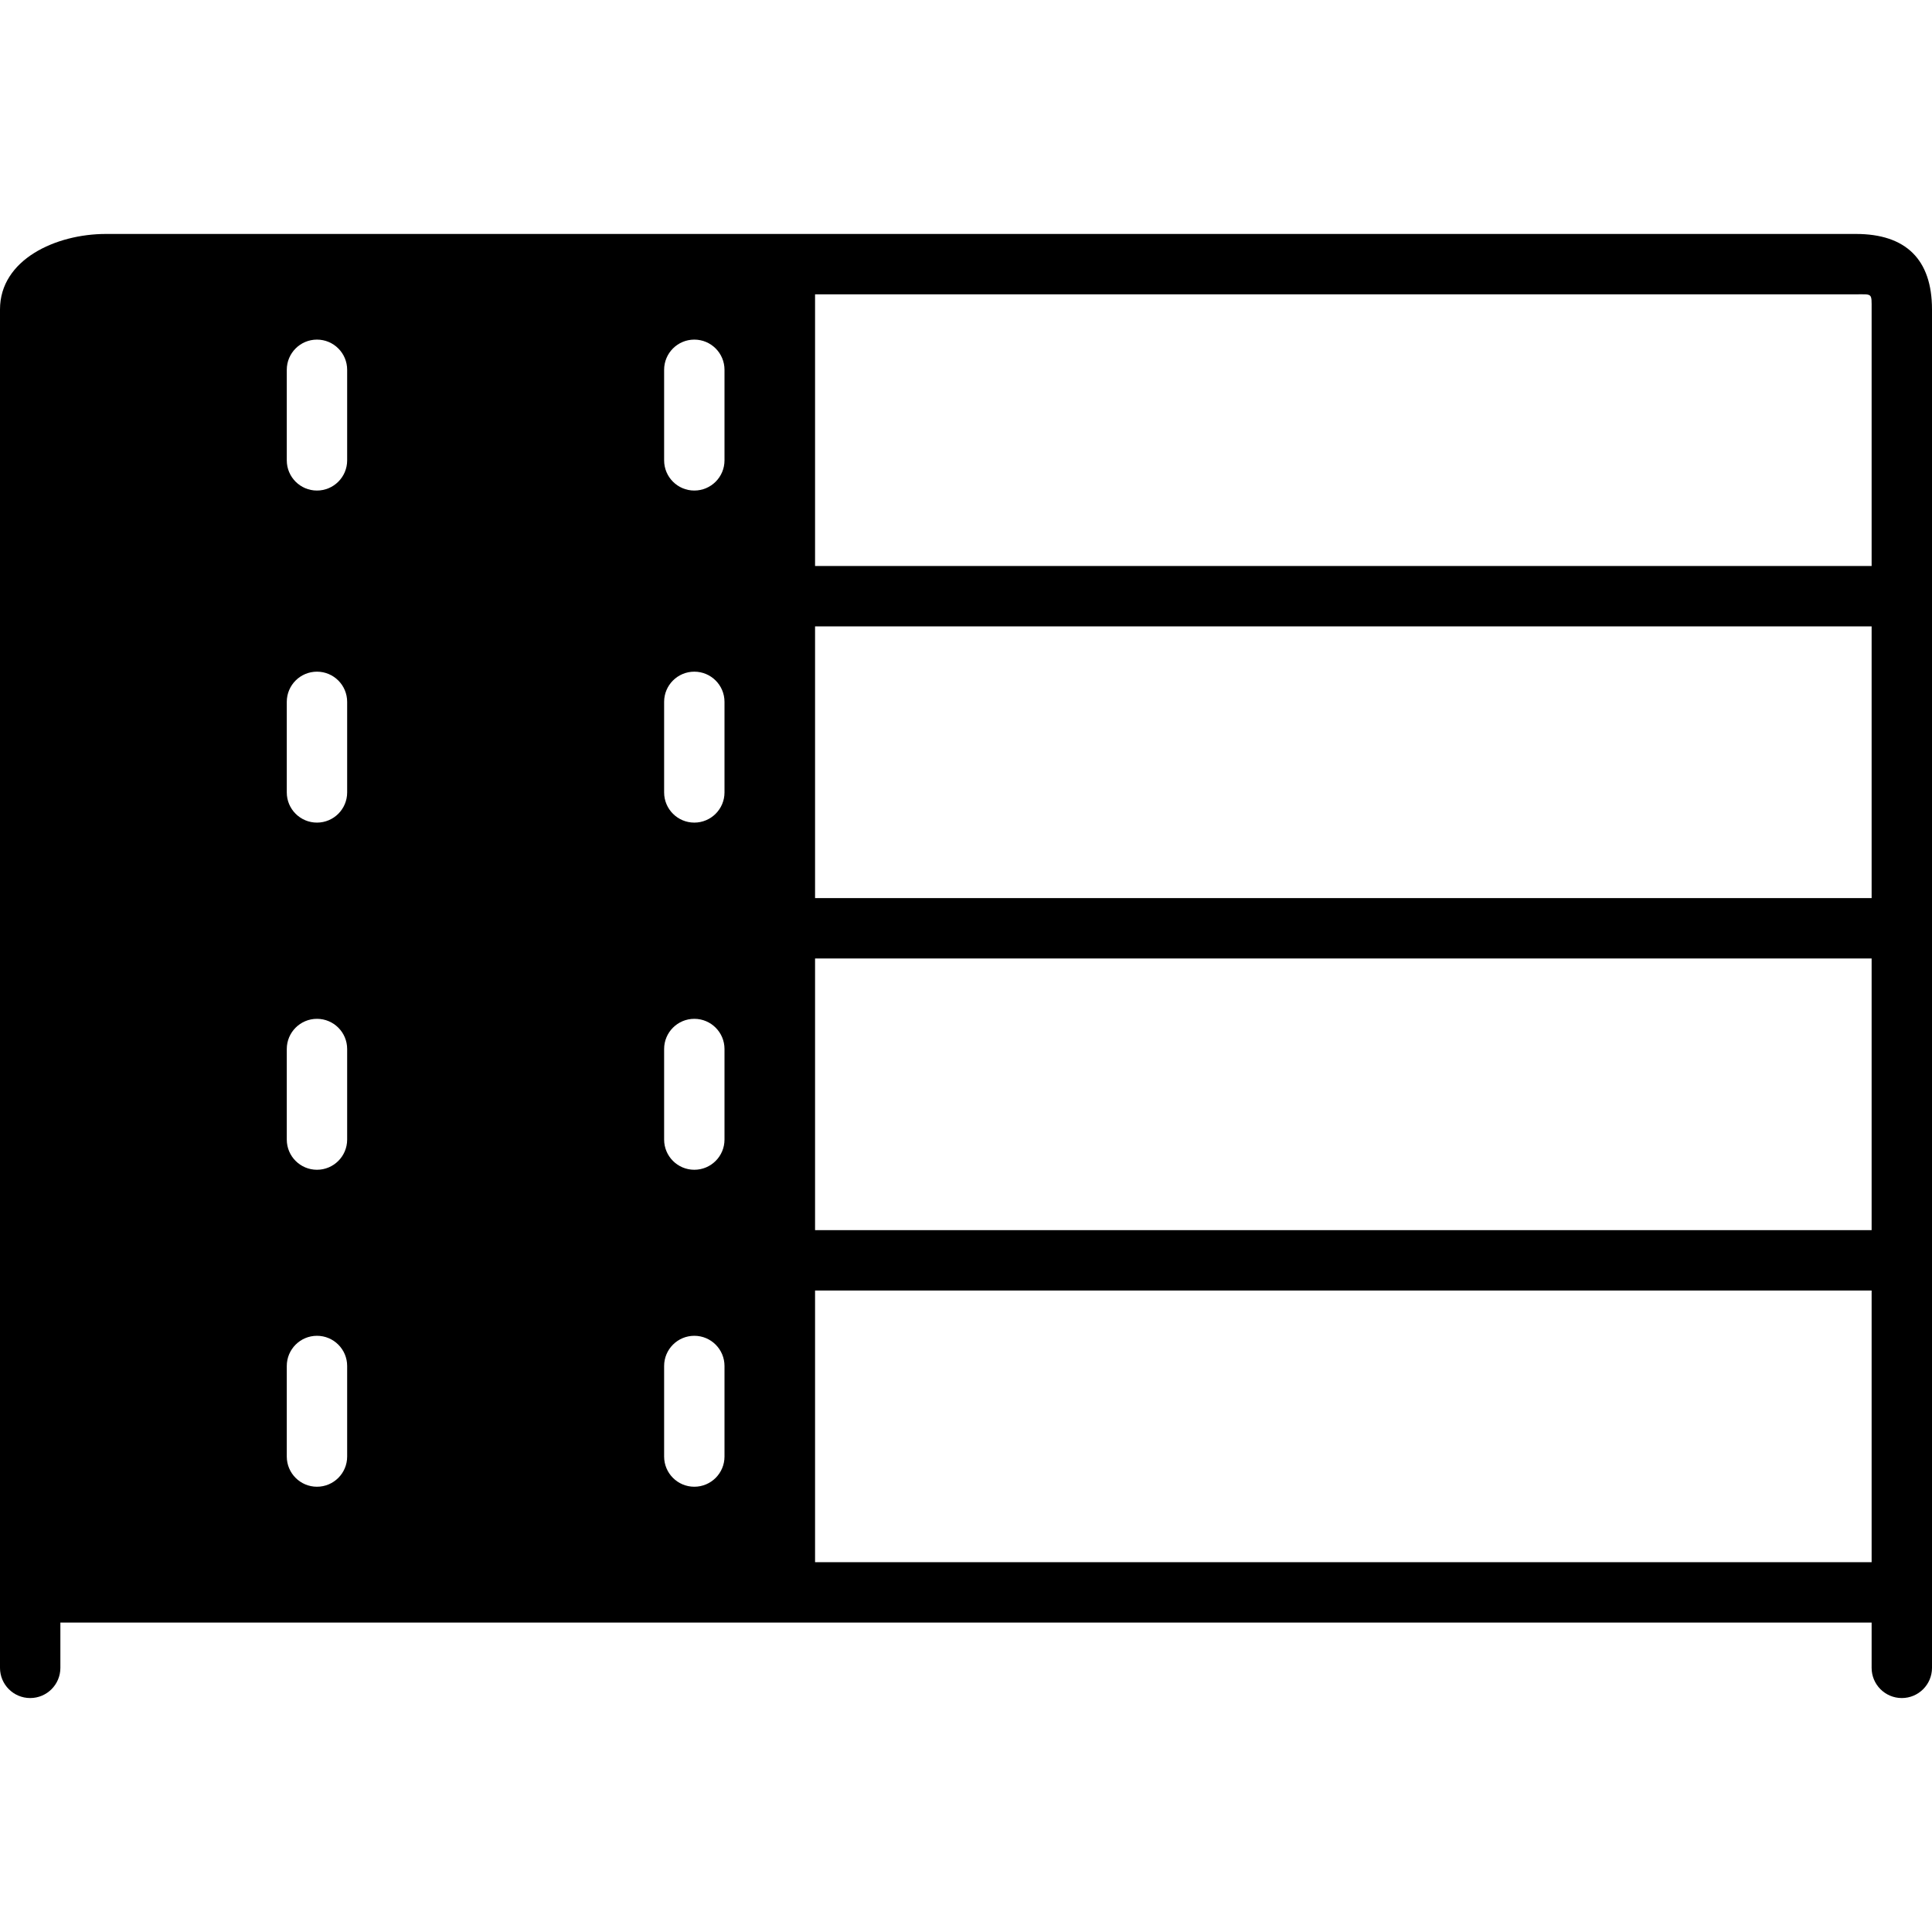
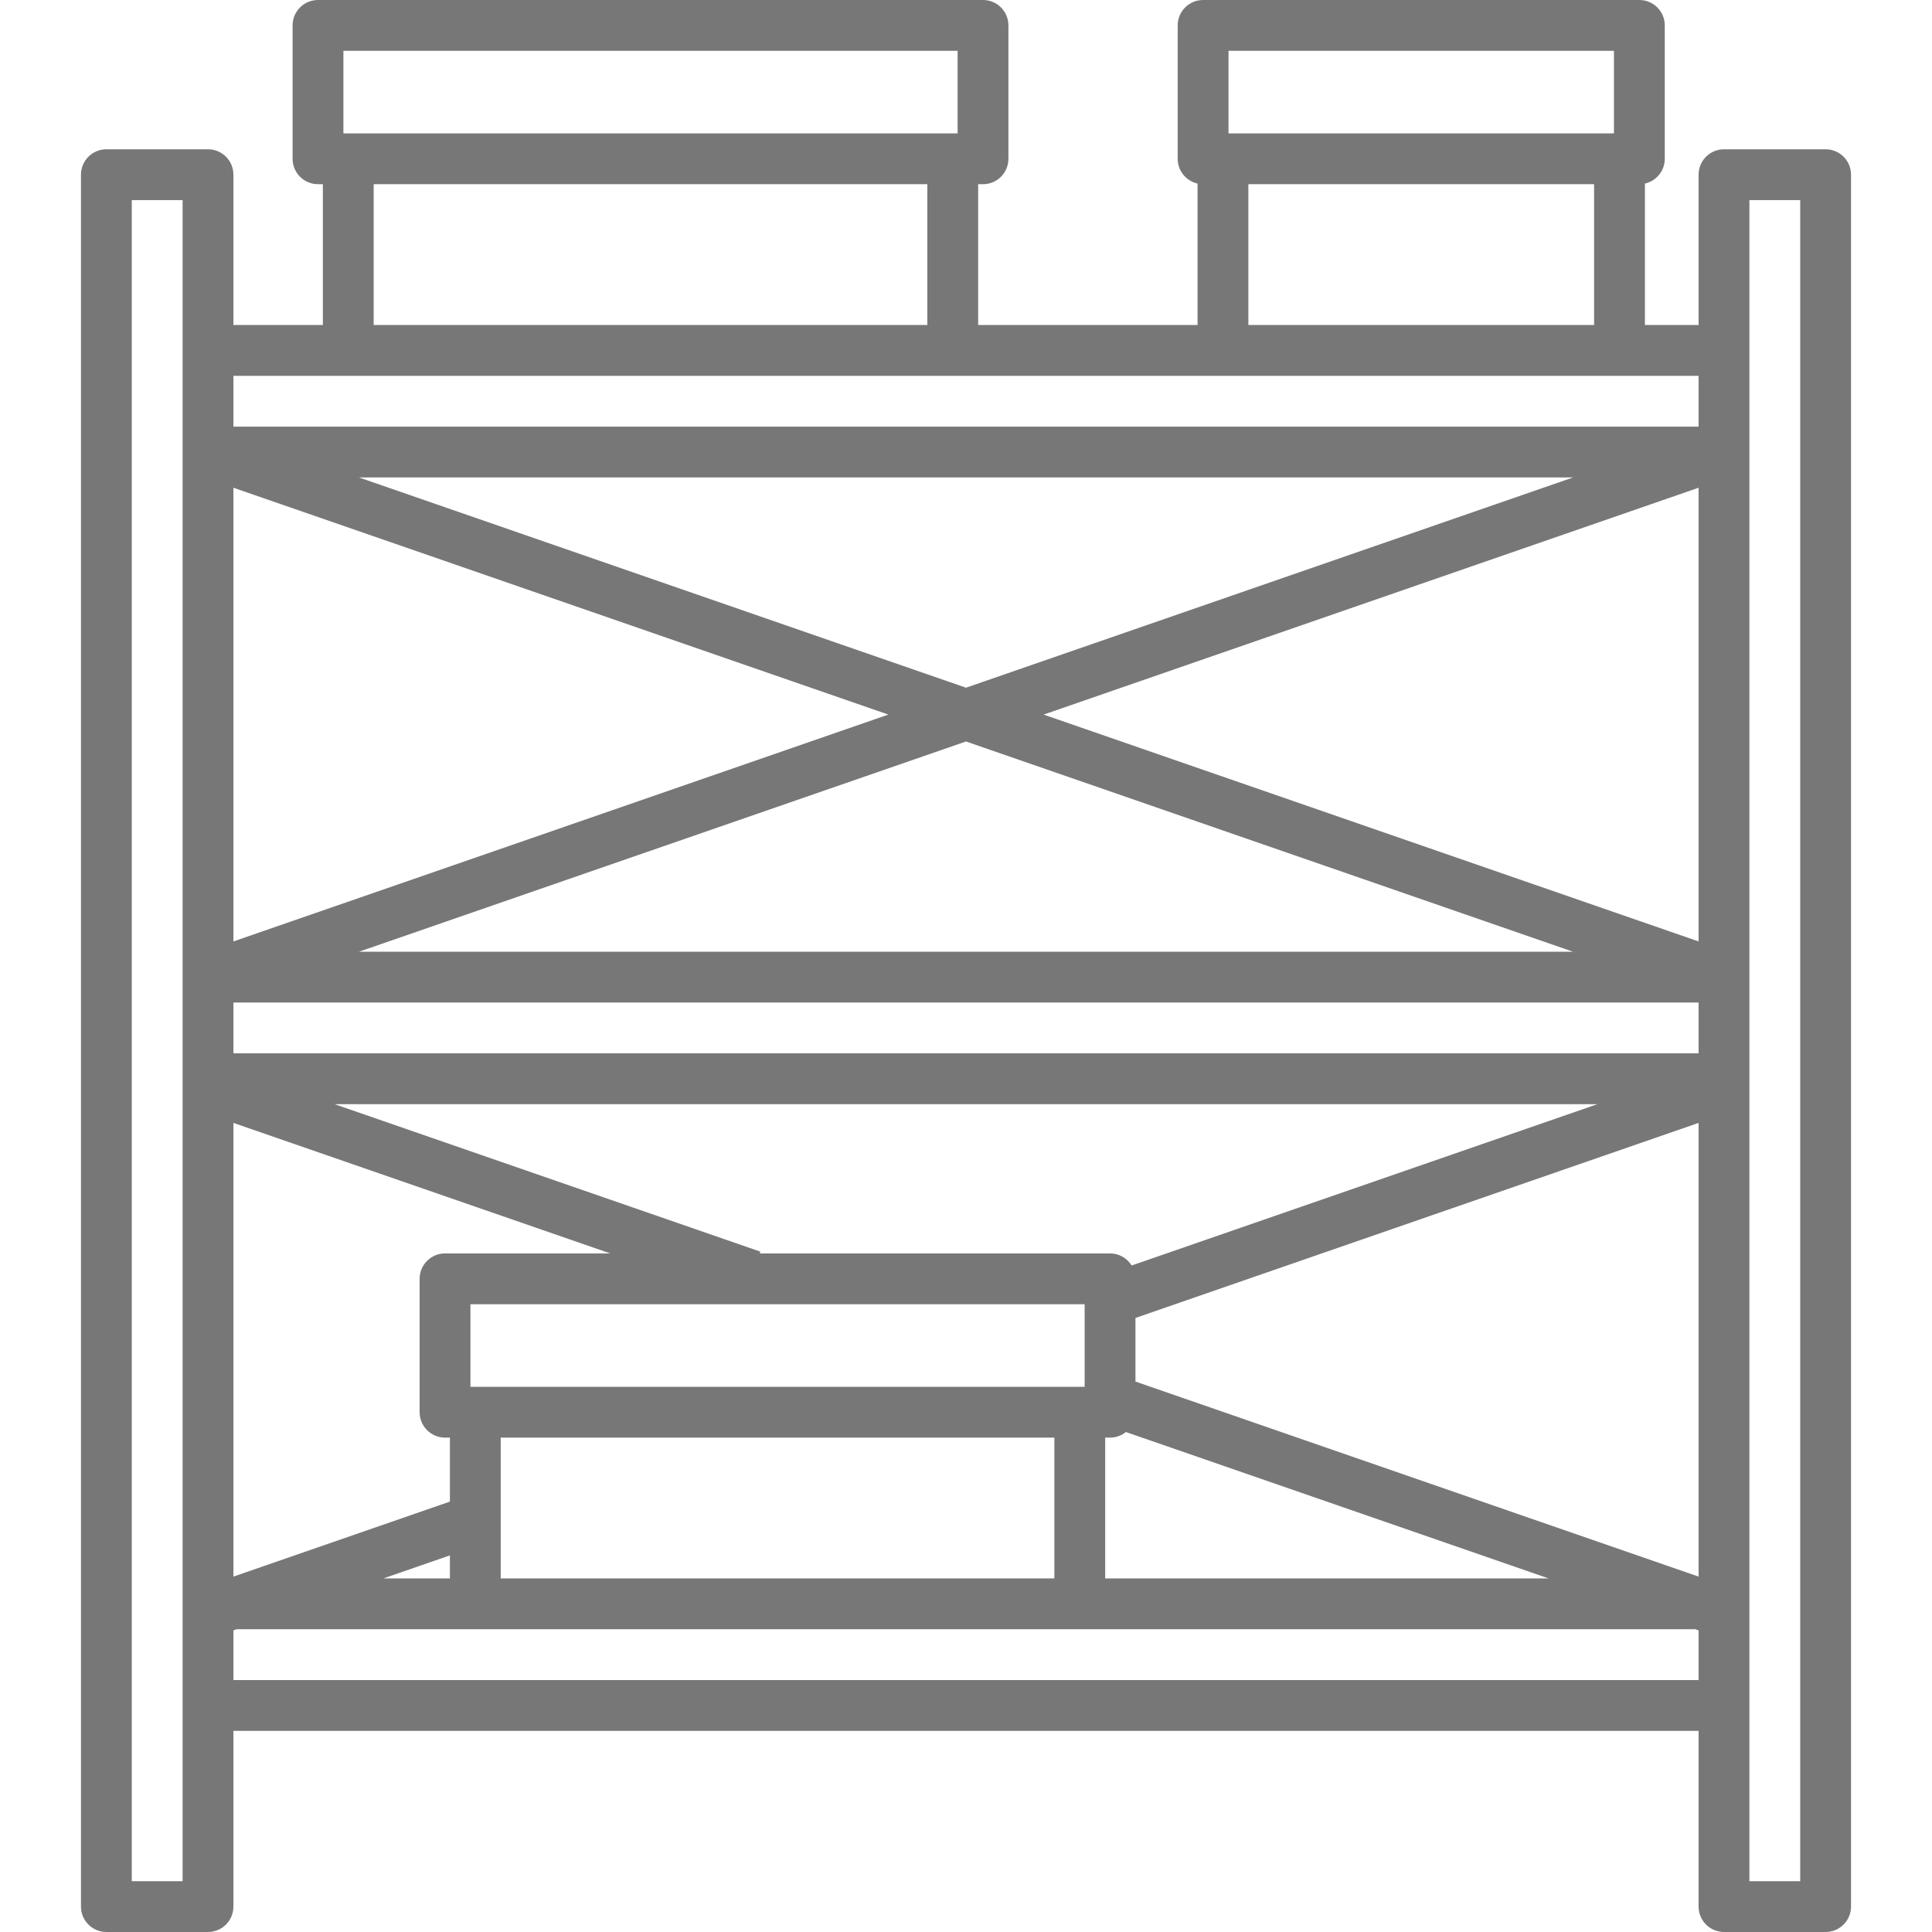
- <svg xmlns="http://www.w3.org/2000/svg" viewBox="0 0 128 128" style="enable-background:new 0 0 128 128" xml:space="preserve">
-   <path d="M122.959 15.5H7.016C3.707 15.5 0 17.191 0 20.5v90a2 2 0 0 0 4 0v-3h120v3a2 2 0 0 0 4 0v-90c0-3.309-1.732-5-5.041-5zM23 96.5a2 2 0 0 1-4 0v-6a2 2 0 0 1 4 0v6zm0-21a2 2 0 0 1-4 0v-6a2 2 0 0 1 4 0v6zm0-23a2 2 0 0 1-4 0v-6a2 2 0 0 1 4 0v6zm0-22a2 2 0 0 1-4 0v-6a2 2 0 0 1 4 0v6zm25 66a2 2 0 0 1-4 0v-6a2 2 0 0 1 4 0v6zm0-21a2 2 0 0 1-4 0v-6a2 2 0 0 1 4 0v6zm0-23a2 2 0 0 1-4 0v-6a2 2 0 0 1 4 0v6zm0-22a2 2 0 0 1-4 0v-6a2 2 0 0 1 4 0v6zm76 73H54v-18h70v18zm0-22H54v-18h70v18zm0-22H54v-18h70v18zm0-39v17H54v-18h68.959c1.103 0 1.041-.103 1.041 1z" />
+ <svg xmlns="http://www.w3.org/2000/svg" fill="#777" height="150px" width="150px" version="1.1" id="Layer_1" viewBox="0 0 512 512" xml:space="preserve">
+   <path d="M483.81,39.561h-26.932c-3.719,0-6.733,3.014-6.733,6.733v39.837h-14.226V48.649c3.01-0.672,5.262-3.354,5.262-6.567    V6.733c0-3.719-3.015-6.733-6.733-6.733H318.835c-3.718,0-6.733,3.014-6.733,6.733v35.349c0,3.213,2.252,5.895,5.262,6.567v37.483    H259.22V48.815h1.288c3.718,0,6.733-3.015,6.733-6.733V6.733c0-3.718-3.015-6.733-6.733-6.733H84.274    c-3.718,0-6.733,3.015-6.733,6.733v35.349c0,3.718,3.015,6.733,6.733,6.733h1.288v37.317H61.856V46.294    c0-3.719-3.014-6.733-6.733-6.733H28.19c-3.719,0-6.733,3.014-6.733,6.733v458.972c0,3.719,3.014,6.733,6.733,6.733h26.932    c3.719,0,6.733-3.014,6.733-6.733v-46.571h388.288v46.571c0,3.719,3.014,6.733,6.733,6.733h26.932    c3.719,0,6.733-3.014,6.733-6.733V46.294C490.543,42.576,487.529,39.561,483.81,39.561z M48.39,92.865v26.932v139.151v26.932    v139.151v26.932v46.571H34.923V53.028H48.39V92.865z M325.569,13.466h102.144v21.883H325.569V13.466z M422.452,48.815v37.317    h-91.62V48.815H422.452z M91.007,13.466h162.769v21.883h-1.288H92.295h-1.288V13.466z M245.753,48.815v37.317H99.028V48.815    H245.753z M61.856,129.255l173.571,60.117L61.856,249.49V129.255z M95.135,126.531h321.73L256,182.247L95.135,126.531z     M416.865,252.215H95.135L256,196.499L416.865,252.215z M450.144,445.23H61.856v-13.163l0.875-0.303h386.534l0.879,0.304V445.23z     M294.174,332.166h-92.833l0.162-0.468L88.657,292.612h334.682L299.9,335.369C298.714,333.45,296.596,332.166,294.174,332.166z     M410.387,418.298H292.885v-37.317h1.288c1.592,0,3.052-0.555,4.205-1.479L410.387,418.298z M125.96,367.515h-1.288v-21.883    h162.769v21.883h-1.288H125.96z M279.419,380.981v37.317H132.694v-37.317H279.419z M161.709,332.166h-43.77    c-3.718,0-6.733,3.015-6.733,6.733v35.349c0,3.718,3.015,6.733,6.733,6.733h1.288v16.96l-57.372,19.875V297.581L161.709,332.166z     M119.227,412.192v6.106h-17.625L119.227,412.192z M450.144,417.818l-149.237-51.691v-16.855l149.237-51.691V417.818z     M450.144,279.147H61.856v-13.466h388.288V279.147z M450.144,249.49l-173.571-60.118l173.571-60.117V249.49z M450.144,113.064    H61.856V99.598h388.288V113.064z M477.077,498.534H463.61V53.028h13.466V498.534z" />
</svg>
